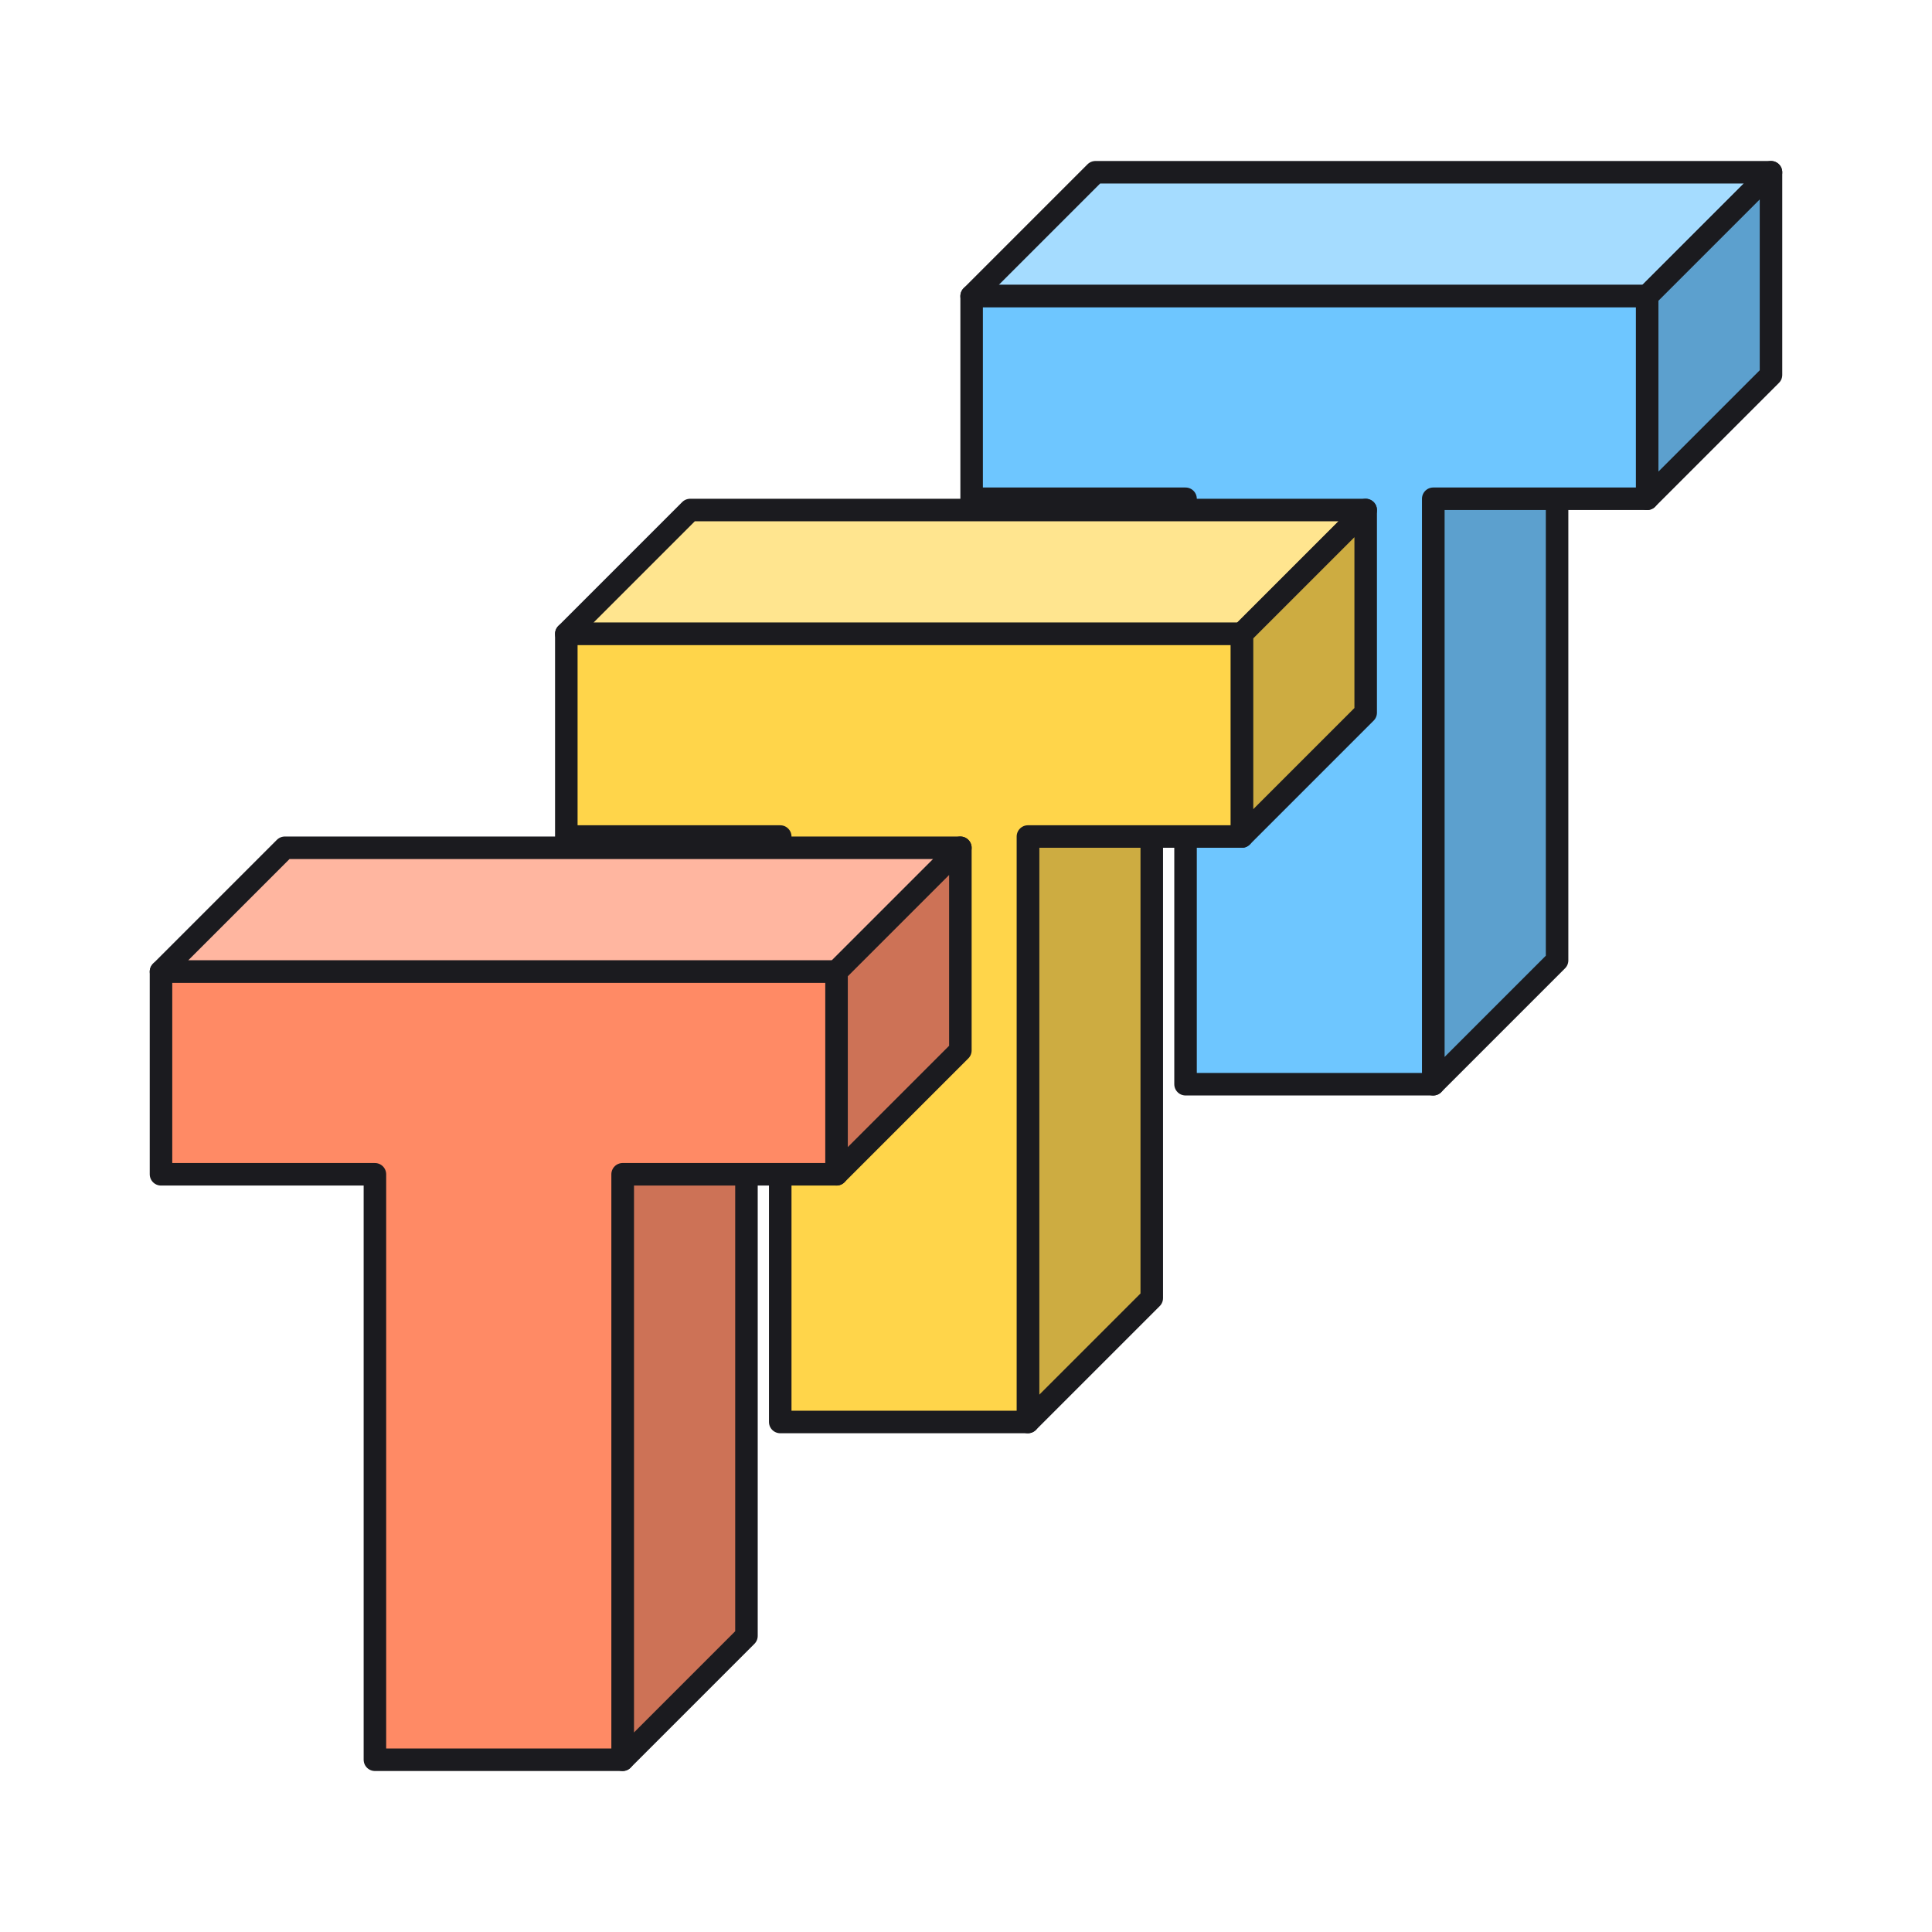
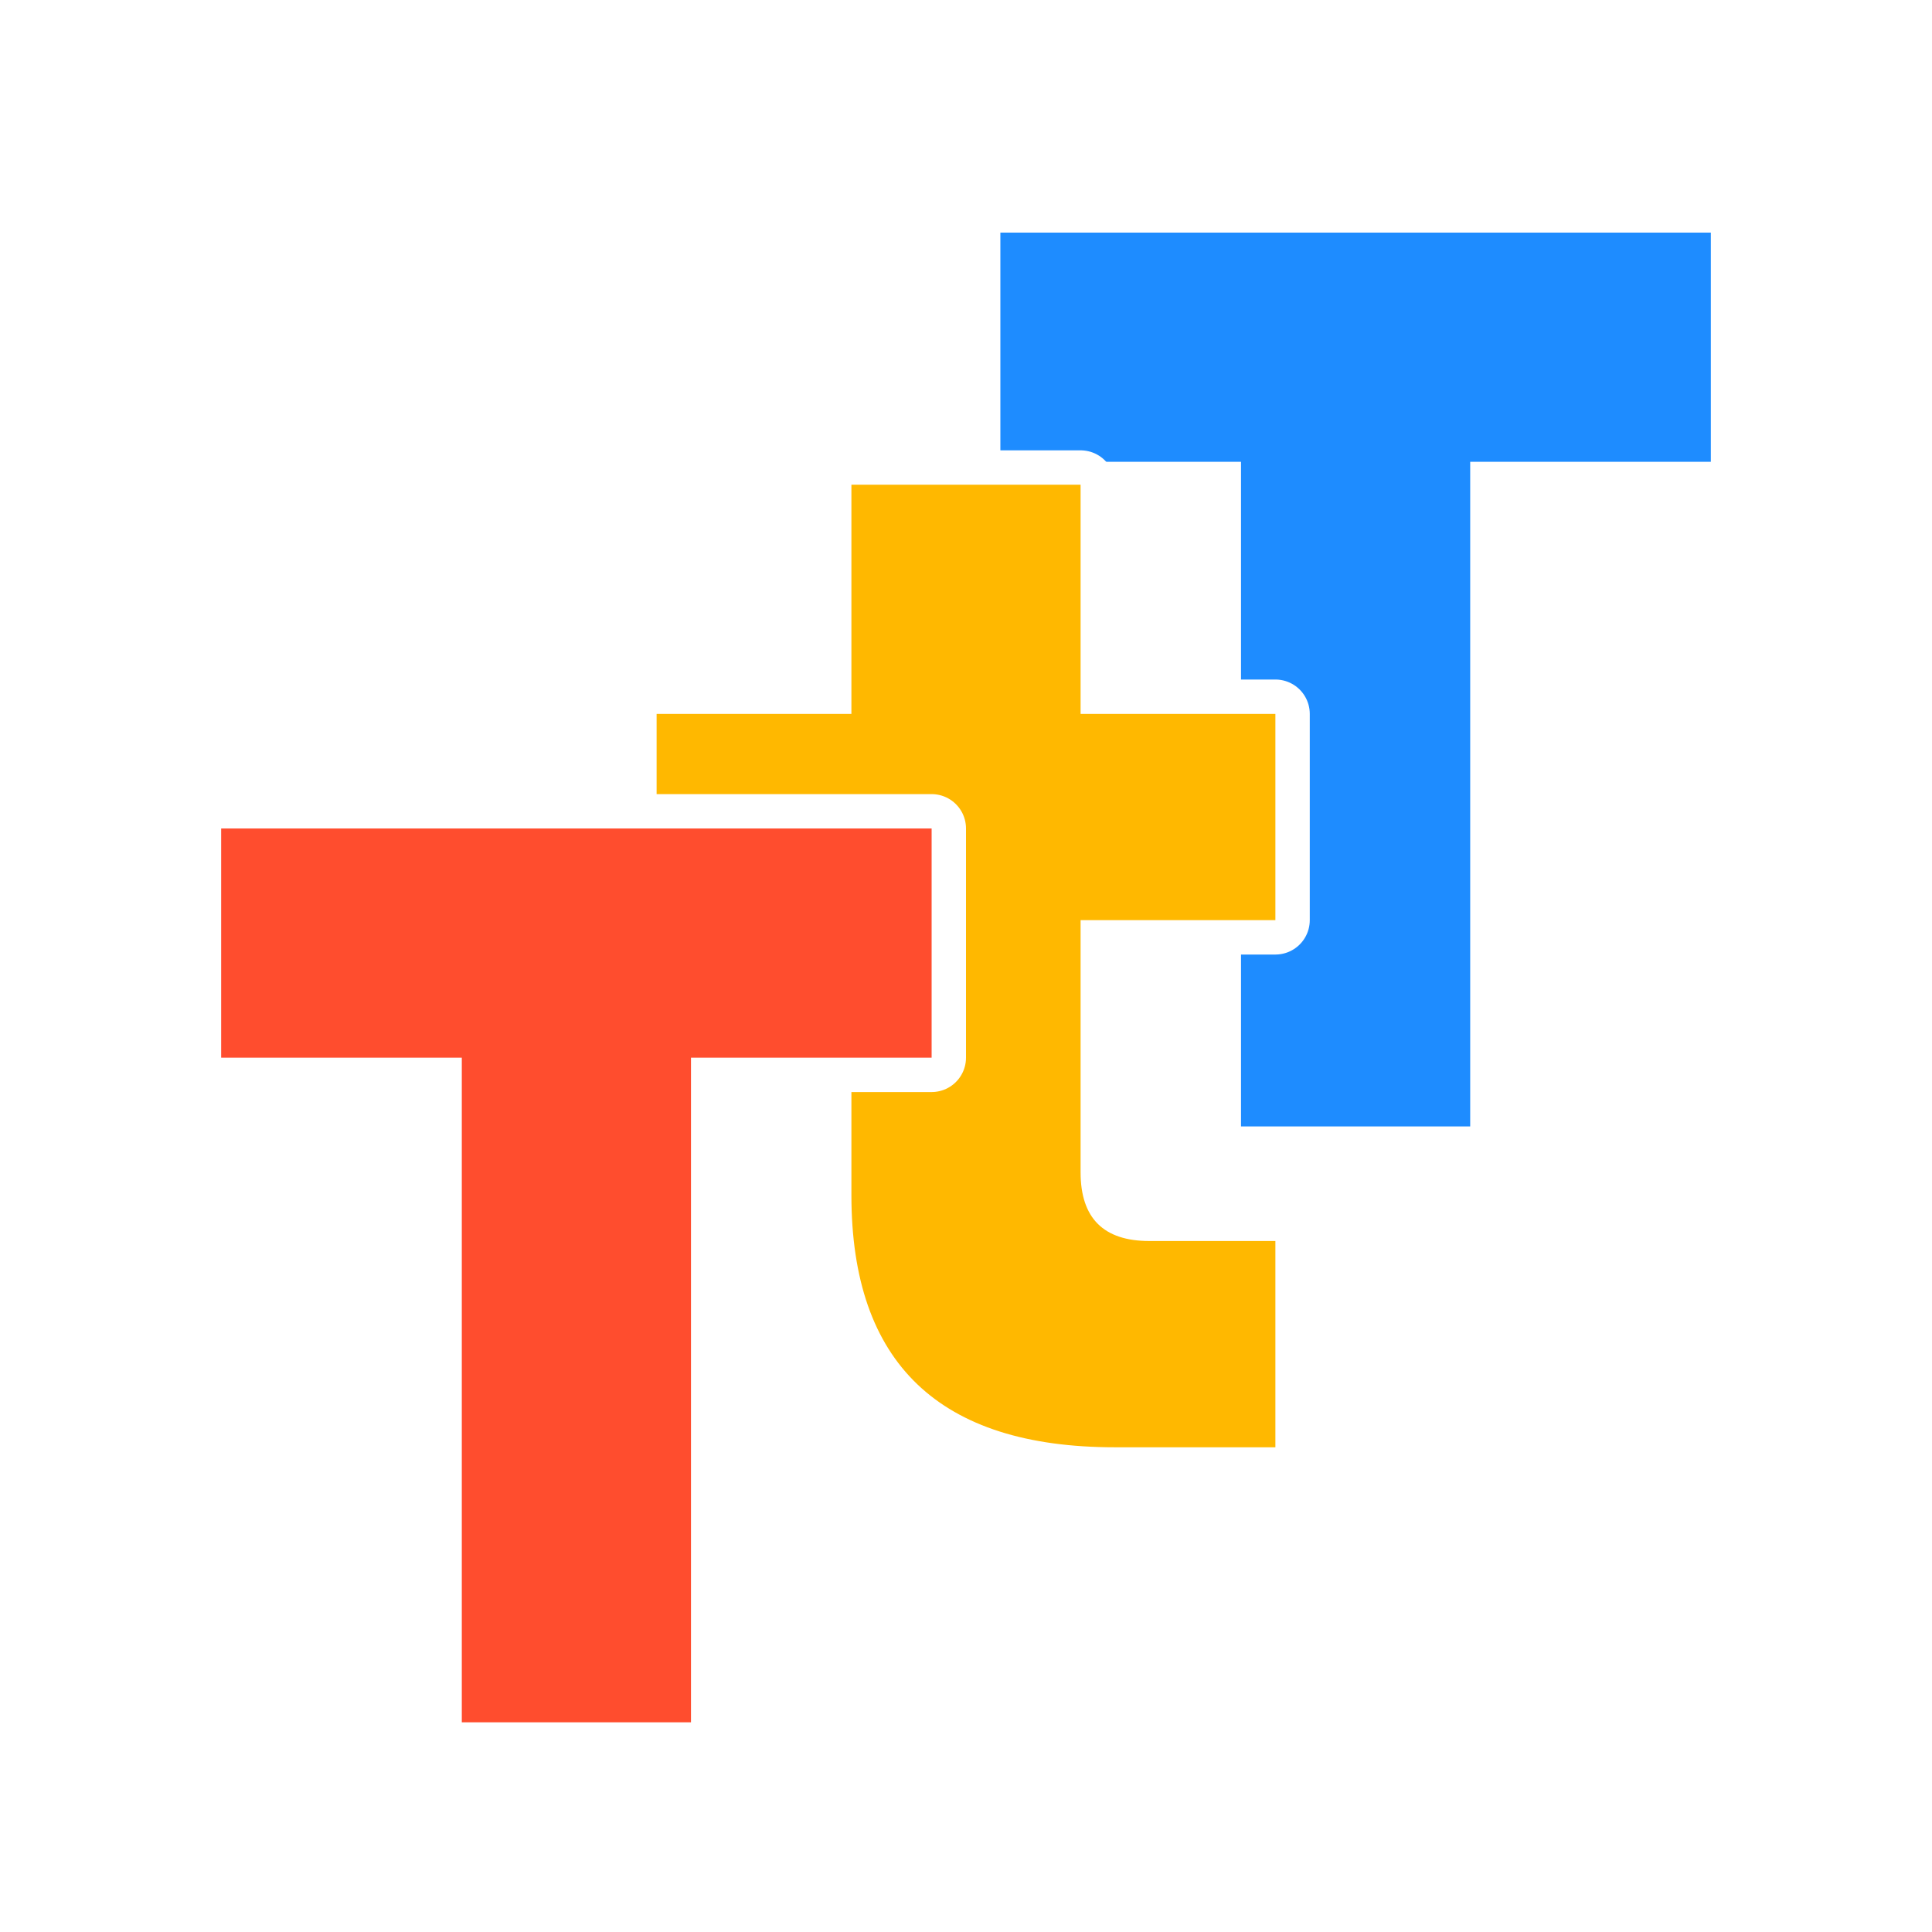
- <svg xmlns="http://www.w3.org/2000/svg" viewBox="-14.3 -86.3 171.6 171.6" width="512" height="512">
-   <rect x="-1000" y="-1000" width="3000" height="3000" fill="#FFFFFF" />
-   <polygon points="113.0,-42.0 113.0,10.0 124.0,-1.0 124.0,-53.0" fill="#5CA0CE" stroke="#1B1B1F" stroke-width="2" stroke-linejoin="round" />
-   <polygon points="72.0,-60.0 132.0,-60.0 143.0,-71.0 83.0,-71.0" fill="#A5DCFF" stroke="#1B1B1F" stroke-width="2" stroke-linejoin="round" />
-   <polygon points="132.0,-60.0 132.0,-42.0 143.0,-53.0 143.0,-71.0" fill="#5CA0CE" stroke="#1B1B1F" stroke-width="2" stroke-linejoin="round" />
-   <polygon points="72.0,-60.0 132.0,-60.0 132.0,-42.0 113.0,-42.0 113.0,10.0 91.0,10.0 91.0,-42.0 72.0,-42.0" fill="#6EC6FF" stroke="#1B1B1F" stroke-width="2" stroke-linejoin="round" />
-   <polygon points="77.0,-12.0 77.0,40.0 88.0,29.0 88.0,-23.0" fill="#CDAC41" stroke="#1B1B1F" stroke-width="2" stroke-linejoin="round" />
-   <polygon points="36.0,-30.0 96.0,-30.0 107.0,-41.0 47.0,-41.0" fill="#FFE58F" stroke="#1B1B1F" stroke-width="2" stroke-linejoin="round" />
-   <polygon points="96.0,-30.0 96.0,-12.0 107.0,-23.0 107.0,-41.0" fill="#CDAC41" stroke="#1B1B1F" stroke-width="2" stroke-linejoin="round" />
-   <polygon points="36.0,-30.0 96.0,-30.0 96.0,-12.0 77.0,-12.0 77.0,40.0 55.0,40.0 55.0,-12.0 36.0,-12.0" fill="#FFD54A" stroke="#1B1B1F" stroke-width="2" stroke-linejoin="round" />
-   <polygon points="41.0,18.0 41.0,70.0 52.0,59.0 52.0,7.0" fill="#CD7256" stroke="#1B1B1F" stroke-width="2" stroke-linejoin="round" />
-   <polygon points="0.0,0.0 60.0,0.0 71.0,-11.0 11.0,-11.0" fill="#FFB6A0" stroke="#1B1B1F" stroke-width="2" stroke-linejoin="round" />
-   <polygon points="60.0,0.0 60.0,18.0 71.0,7.0 71.0,-11.0" fill="#CD7256" stroke="#1B1B1F" stroke-width="2" stroke-linejoin="round" />
-   <polygon points="0.0,0.0 60.0,0.0 60.0,18.0 41.0,18.0 41.0,70.0 19.0,70.0 19.0,18.0 0.0,18.0" fill="#FF8A65" stroke="#1B1B1F" stroke-width="2" stroke-linejoin="round" />
+ <svg xmlns="http://www.w3.org/2000/svg" viewBox="-19.3 -72.3 168.6 168.6" width="512" height="512">
+   <rect x="-999" y="-999" width="3000" height="3000" fill="#FFFFFF" />
+   <path transform="translate(68 -52)" d="M0,0 H62 V20 H41 V78 H21 V20 H0 Z" fill="#1E8CFF" stroke="#FFFFFF" stroke-width="6" stroke-linejoin="round" paint-order="stroke" />
+   <path transform="translate(34 -26)" d="M21,-4 H41 V16 H58 V34 H41 V56 Q41,62 47,62 H58 V80 H44 Q21,80 21,58 V34 H4 V16 H21 Z" fill="#FFB800" stroke="#FFFFFF" stroke-width="6" stroke-linejoin="round" paint-order="stroke" />
+   <path transform="translate(0 0)" d="M0,0 H62 V20 H41 V78 H21 V20 H0 Z" fill="#FF4D2E" stroke="#FFFFFF" stroke-width="6" stroke-linejoin="round" paint-order="stroke" />
</svg>
